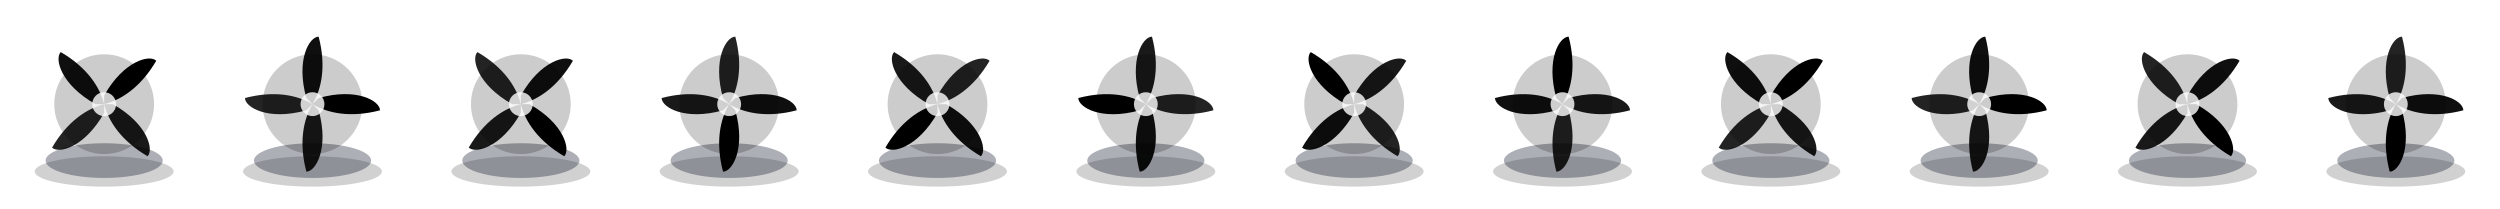
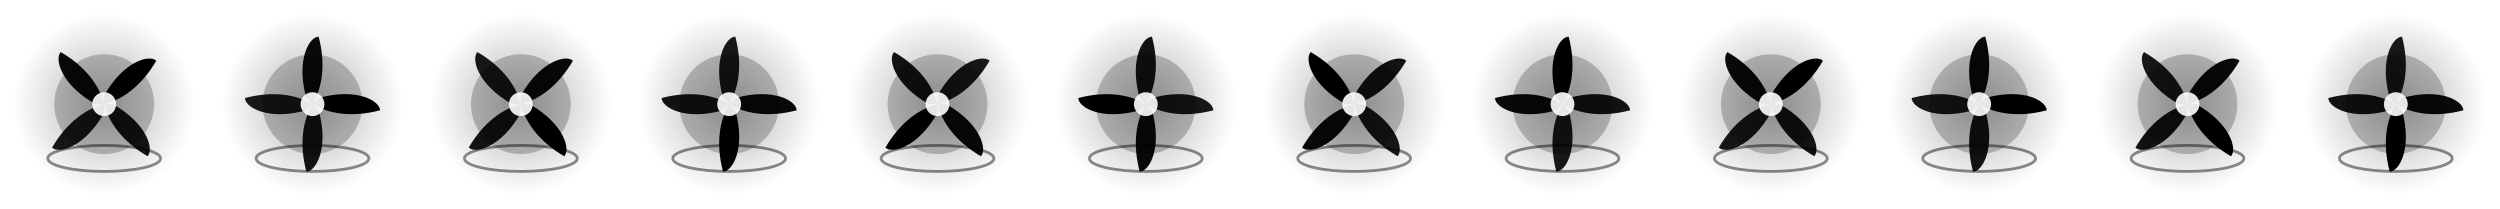
<svg xmlns="http://www.w3.org/2000/svg" width="1152" height="96" viewBox="0 0 1152 96" fill="none">
  <defs>
    <filter id="prop_fan-soft-shadow" x="-40%" y="-40%" width="180%" height="180%">
      <feGaussianBlur in="SourceAlpha" stdDeviation="1.2" />
      <feOffset dx="0.5" dy="1" result="offsetblur" />
      <feComponentTransfer>
        <feFuncA type="linear" slope="0.26" />
      </feComponentTransfer>
      <feMerge>
        <feMergeNode />
        <feMergeNode in="SourceGraphic" />
      </feMerge>
    </filter>
  </defs>
  <g transform="translate(0 0)">
    <rect x="0" y="0" width="96" height="96" fill="none" />
-     <ellipse cx="48" cy="79" rx="32" ry="7" fill="rgba(0,0,0,0.18)" />
-     <ellipse cx="48" cy="74" rx="27" ry="8" fill="rgba(15,23,42,0.34)" />
-     <circle cx="48" cy="48" r="23" fill="currentColor" opacity="0.2" />
+     <radialGradient id="prop_fan-glow-0" cx="50%" cy="50%" r="50%">
+       <stop offset="0" stop-color="currentColor" stop-opacity="0.3" />
+       <stop offset="1" stop-color="currentColor" stop-opacity="0" />
+     </radialGradient>
+     <circle cx="48" cy="48" r="42" fill="url(#prop_fan-glow-0)" />
+     <ellipse cx="48" cy="73" rx="26" ry="6" fill="none" stroke="currentColor" stroke-width="1.3" opacity="0.45" />
+     <circle cx="48" cy="48" r="23" fill="currentColor" opacity="0.22" />
    <g transform="translate(48 48) rotate(0)">
      <path d="M 0 -4 C 9 -20 21 -23 24 -20 C 17 -8 8 -2 0 0 Z" fill="currentColor" />
-       <path d="M 4 0 C 20 9 23 21 20 24 C 8 17 2 8 0 0 Z" fill="currentColor" opacity="0.9" />
-       <path d="M 0 4 C -9 20 -21 23 -24 20 C -17 8 -8 2 0 0 Z" fill="currentColor" opacity="0.86" />
-       <path d="M -4 0 C -20 -9 -23 -21 -20 -24 C -8 -17 -2 -8 0 0 Z" fill="currentColor" opacity="0.94" />
-     </g>
-     <circle cx="48" cy="48" r="5.5" fill="rgba(255,255,255,0.8)" />
+       <path d="M 4 0 C 20 9 23 21 20 24 C 8 17 2 8 0 0 Z" fill="currentColor" opacity="0.92" />
+       <path d="M 0 4 C -9 20 -21 23 -24 20 C -17 8 -8 2 0 0 Z" fill="currentColor" opacity="0.9" />
+       <path d="M -4 0 C -20 -9 -23 -21 -20 -24 C -8 -17 -2 -8 0 0 Z" fill="currentColor" opacity="0.96" />
+     </g>
+     <circle cx="48" cy="48" r="5.5" fill="rgba(255,255,255,0.9)" />
  </g>
  <g transform="translate(96 0)">
    <rect x="0" y="0" width="96" height="96" fill="none" />
-     <ellipse cx="48" cy="79" rx="32" ry="7" fill="rgba(0,0,0,0.18)" />
-     <ellipse cx="48" cy="74" rx="27" ry="8" fill="rgba(15,23,42,0.34)" />
-     <circle cx="48" cy="48" r="23" fill="currentColor" opacity="0.2" />
+     <radialGradient id="prop_fan-glow-1" cx="50%" cy="50%" r="50%">
+       <stop offset="0" stop-color="currentColor" stop-opacity="0.3" />
+       <stop offset="1" stop-color="currentColor" stop-opacity="0" />
+     </radialGradient>
+     <circle cx="48" cy="48" r="42" fill="url(#prop_fan-glow-1)" />
+     <ellipse cx="48" cy="73" rx="26" ry="6" fill="none" stroke="currentColor" stroke-width="1.3" opacity="0.45" />
+     <circle cx="48" cy="48" r="23" fill="currentColor" opacity="0.22" />
    <g transform="translate(48 48) rotate(45)">
      <path d="M 0 -4 C 9 -20 21 -23 24 -20 C 17 -8 8 -2 0 0 Z" fill="currentColor" />
-       <path d="M 4 0 C 20 9 23 21 20 24 C 8 17 2 8 0 0 Z" fill="currentColor" opacity="0.9" />
-       <path d="M 0 4 C -9 20 -21 23 -24 20 C -17 8 -8 2 0 0 Z" fill="currentColor" opacity="0.86" />
-       <path d="M -4 0 C -20 -9 -23 -21 -20 -24 C -8 -17 -2 -8 0 0 Z" fill="currentColor" opacity="0.94" />
-     </g>
-     <circle cx="48" cy="48" r="5.5" fill="rgba(255,255,255,0.8)" />
+       <path d="M 4 0 C 20 9 23 21 20 24 C 8 17 2 8 0 0 Z" fill="currentColor" opacity="0.92" />
+       <path d="M 0 4 C -9 20 -21 23 -24 20 C -17 8 -8 2 0 0 Z" fill="currentColor" opacity="0.9" />
+       <path d="M -4 0 C -20 -9 -23 -21 -20 -24 C -8 -17 -2 -8 0 0 Z" fill="currentColor" opacity="0.96" />
+     </g>
+     <circle cx="48" cy="48" r="5.5" fill="rgba(255,255,255,0.9)" />
  </g>
  <g transform="translate(192 0)">
    <rect x="0" y="0" width="96" height="96" fill="none" />
-     <ellipse cx="48" cy="79" rx="32" ry="7" fill="rgba(0,0,0,0.18)" />
-     <ellipse cx="48" cy="74" rx="27" ry="8" fill="rgba(15,23,42,0.34)" />
-     <circle cx="48" cy="48" r="23" fill="currentColor" opacity="0.2" />
+     <radialGradient id="prop_fan-glow-2" cx="50%" cy="50%" r="50%">
+       <stop offset="0" stop-color="currentColor" stop-opacity="0.3" />
+       <stop offset="1" stop-color="currentColor" stop-opacity="0" />
+     </radialGradient>
+     <circle cx="48" cy="48" r="42" fill="url(#prop_fan-glow-2)" />
+     <ellipse cx="48" cy="73" rx="26" ry="6" fill="none" stroke="currentColor" stroke-width="1.3" opacity="0.45" />
+     <circle cx="48" cy="48" r="23" fill="currentColor" opacity="0.22" />
    <g transform="translate(48 48) rotate(90)">
      <path d="M 0 -4 C 9 -20 21 -23 24 -20 C 17 -8 8 -2 0 0 Z" fill="currentColor" />
-       <path d="M 4 0 C 20 9 23 21 20 24 C 8 17 2 8 0 0 Z" fill="currentColor" opacity="0.9" />
-       <path d="M 0 4 C -9 20 -21 23 -24 20 C -17 8 -8 2 0 0 Z" fill="currentColor" opacity="0.86" />
-       <path d="M -4 0 C -20 -9 -23 -21 -20 -24 C -8 -17 -2 -8 0 0 Z" fill="currentColor" opacity="0.94" />
-     </g>
-     <circle cx="48" cy="48" r="5.5" fill="rgba(255,255,255,0.8)" />
+       <path d="M 4 0 C 20 9 23 21 20 24 C 8 17 2 8 0 0 Z" fill="currentColor" opacity="0.92" />
+       <path d="M 0 4 C -9 20 -21 23 -24 20 C -17 8 -8 2 0 0 Z" fill="currentColor" opacity="0.9" />
+       <path d="M -4 0 C -20 -9 -23 -21 -20 -24 C -8 -17 -2 -8 0 0 Z" fill="currentColor" opacity="0.96" />
+     </g>
+     <circle cx="48" cy="48" r="5.5" fill="rgba(255,255,255,0.9)" />
  </g>
  <g transform="translate(288 0)">
    <rect x="0" y="0" width="96" height="96" fill="none" />
-     <ellipse cx="48" cy="79" rx="32" ry="7" fill="rgba(0,0,0,0.18)" />
-     <ellipse cx="48" cy="74" rx="27" ry="8" fill="rgba(15,23,42,0.34)" />
-     <circle cx="48" cy="48" r="23" fill="currentColor" opacity="0.2" />
+     <radialGradient id="prop_fan-glow-3" cx="50%" cy="50%" r="50%">
+       <stop offset="0" stop-color="currentColor" stop-opacity="0.3" />
+       <stop offset="1" stop-color="currentColor" stop-opacity="0" />
+     </radialGradient>
+     <circle cx="48" cy="48" r="42" fill="url(#prop_fan-glow-3)" />
+     <ellipse cx="48" cy="73" rx="26" ry="6" fill="none" stroke="currentColor" stroke-width="1.3" opacity="0.45" />
+     <circle cx="48" cy="48" r="23" fill="currentColor" opacity="0.22" />
    <g transform="translate(48 48) rotate(135)">
      <path d="M 0 -4 C 9 -20 21 -23 24 -20 C 17 -8 8 -2 0 0 Z" fill="currentColor" />
-       <path d="M 4 0 C 20 9 23 21 20 24 C 8 17 2 8 0 0 Z" fill="currentColor" opacity="0.9" />
-       <path d="M 0 4 C -9 20 -21 23 -24 20 C -17 8 -8 2 0 0 Z" fill="currentColor" opacity="0.86" />
-       <path d="M -4 0 C -20 -9 -23 -21 -20 -24 C -8 -17 -2 -8 0 0 Z" fill="currentColor" opacity="0.94" />
-     </g>
-     <circle cx="48" cy="48" r="5.5" fill="rgba(255,255,255,0.8)" />
+       <path d="M 4 0 C 20 9 23 21 20 24 C 8 17 2 8 0 0 Z" fill="currentColor" opacity="0.92" />
+       <path d="M 0 4 C -9 20 -21 23 -24 20 C -17 8 -8 2 0 0 Z" fill="currentColor" opacity="0.9" />
+       <path d="M -4 0 C -20 -9 -23 -21 -20 -24 C -8 -17 -2 -8 0 0 Z" fill="currentColor" opacity="0.96" />
+     </g>
+     <circle cx="48" cy="48" r="5.5" fill="rgba(255,255,255,0.9)" />
  </g>
  <g transform="translate(384 0)">
    <rect x="0" y="0" width="96" height="96" fill="none" />
-     <ellipse cx="48" cy="79" rx="32" ry="7" fill="rgba(0,0,0,0.18)" />
-     <ellipse cx="48" cy="74" rx="27" ry="8" fill="rgba(15,23,42,0.34)" />
-     <circle cx="48" cy="48" r="23" fill="currentColor" opacity="0.2" />
+     <radialGradient id="prop_fan-glow-4" cx="50%" cy="50%" r="50%">
+       <stop offset="0" stop-color="currentColor" stop-opacity="0.3" />
+       <stop offset="1" stop-color="currentColor" stop-opacity="0" />
+     </radialGradient>
+     <circle cx="48" cy="48" r="42" fill="url(#prop_fan-glow-4)" />
+     <ellipse cx="48" cy="73" rx="26" ry="6" fill="none" stroke="currentColor" stroke-width="1.3" opacity="0.45" />
+     <circle cx="48" cy="48" r="23" fill="currentColor" opacity="0.22" />
    <g transform="translate(48 48) rotate(180)">
      <path d="M 0 -4 C 9 -20 21 -23 24 -20 C 17 -8 8 -2 0 0 Z" fill="currentColor" />
-       <path d="M 4 0 C 20 9 23 21 20 24 C 8 17 2 8 0 0 Z" fill="currentColor" opacity="0.9" />
-       <path d="M 0 4 C -9 20 -21 23 -24 20 C -17 8 -8 2 0 0 Z" fill="currentColor" opacity="0.86" />
-       <path d="M -4 0 C -20 -9 -23 -21 -20 -24 C -8 -17 -2 -8 0 0 Z" fill="currentColor" opacity="0.94" />
-     </g>
-     <circle cx="48" cy="48" r="5.5" fill="rgba(255,255,255,0.8)" />
+       <path d="M 4 0 C 20 9 23 21 20 24 C 8 17 2 8 0 0 Z" fill="currentColor" opacity="0.92" />
+       <path d="M 0 4 C -9 20 -21 23 -24 20 C -17 8 -8 2 0 0 Z" fill="currentColor" opacity="0.9" />
+       <path d="M -4 0 C -20 -9 -23 -21 -20 -24 C -8 -17 -2 -8 0 0 Z" fill="currentColor" opacity="0.96" />
+     </g>
+     <circle cx="48" cy="48" r="5.5" fill="rgba(255,255,255,0.9)" />
  </g>
  <g transform="translate(480 0)">
    <rect x="0" y="0" width="96" height="96" fill="none" />
-     <ellipse cx="48" cy="79" rx="32" ry="7" fill="rgba(0,0,0,0.18)" />
-     <ellipse cx="48" cy="74" rx="27" ry="8" fill="rgba(15,23,42,0.34)" />
-     <circle cx="48" cy="48" r="23" fill="currentColor" opacity="0.2" />
+     <radialGradient id="prop_fan-glow-5" cx="50%" cy="50%" r="50%">
+       <stop offset="0" stop-color="currentColor" stop-opacity="0.3" />
+       <stop offset="1" stop-color="currentColor" stop-opacity="0" />
+     </radialGradient>
+     <circle cx="48" cy="48" r="42" fill="url(#prop_fan-glow-5)" />
+     <ellipse cx="48" cy="73" rx="26" ry="6" fill="none" stroke="currentColor" stroke-width="1.3" opacity="0.45" />
+     <circle cx="48" cy="48" r="23" fill="currentColor" opacity="0.22" />
    <g transform="translate(48 48) rotate(225)">
      <path d="M 0 -4 C 9 -20 21 -23 24 -20 C 17 -8 8 -2 0 0 Z" fill="currentColor" />
-       <path d="M 4 0 C 20 9 23 21 20 24 C 8 17 2 8 0 0 Z" fill="currentColor" opacity="0.9" />
-       <path d="M 0 4 C -9 20 -21 23 -24 20 C -17 8 -8 2 0 0 Z" fill="currentColor" opacity="0.86" />
-       <path d="M -4 0 C -20 -9 -23 -21 -20 -24 C -8 -17 -2 -8 0 0 Z" fill="currentColor" opacity="0.94" />
-     </g>
-     <circle cx="48" cy="48" r="5.5" fill="rgba(255,255,255,0.8)" />
+       <path d="M 4 0 C 20 9 23 21 20 24 C 8 17 2 8 0 0 Z" fill="currentColor" opacity="0.92" />
+       <path d="M 0 4 C -9 20 -21 23 -24 20 C -17 8 -8 2 0 0 Z" fill="currentColor" opacity="0.9" />
+       <path d="M -4 0 C -20 -9 -23 -21 -20 -24 C -8 -17 -2 -8 0 0 Z" fill="currentColor" opacity="0.96" />
+     </g>
+     <circle cx="48" cy="48" r="5.5" fill="rgba(255,255,255,0.9)" />
  </g>
  <g transform="translate(576 0)">
    <rect x="0" y="0" width="96" height="96" fill="none" />
-     <ellipse cx="48" cy="79" rx="32" ry="7" fill="rgba(0,0,0,0.18)" />
-     <ellipse cx="48" cy="74" rx="27" ry="8" fill="rgba(15,23,42,0.34)" />
-     <circle cx="48" cy="48" r="23" fill="currentColor" opacity="0.2" />
+     <radialGradient id="prop_fan-glow-6" cx="50%" cy="50%" r="50%">
+       <stop offset="0" stop-color="currentColor" stop-opacity="0.3" />
+       <stop offset="1" stop-color="currentColor" stop-opacity="0" />
+     </radialGradient>
+     <circle cx="48" cy="48" r="42" fill="url(#prop_fan-glow-6)" />
+     <ellipse cx="48" cy="73" rx="26" ry="6" fill="none" stroke="currentColor" stroke-width="1.3" opacity="0.45" />
+     <circle cx="48" cy="48" r="23" fill="currentColor" opacity="0.22" />
    <g transform="translate(48 48) rotate(270)">
      <path d="M 0 -4 C 9 -20 21 -23 24 -20 C 17 -8 8 -2 0 0 Z" fill="currentColor" />
-       <path d="M 4 0 C 20 9 23 21 20 24 C 8 17 2 8 0 0 Z" fill="currentColor" opacity="0.9" />
-       <path d="M 0 4 C -9 20 -21 23 -24 20 C -17 8 -8 2 0 0 Z" fill="currentColor" opacity="0.86" />
-       <path d="M -4 0 C -20 -9 -23 -21 -20 -24 C -8 -17 -2 -8 0 0 Z" fill="currentColor" opacity="0.94" />
-     </g>
-     <circle cx="48" cy="48" r="5.5" fill="rgba(255,255,255,0.8)" />
+       <path d="M 4 0 C 20 9 23 21 20 24 C 8 17 2 8 0 0 Z" fill="currentColor" opacity="0.92" />
+       <path d="M 0 4 C -9 20 -21 23 -24 20 C -17 8 -8 2 0 0 Z" fill="currentColor" opacity="0.9" />
+       <path d="M -4 0 C -20 -9 -23 -21 -20 -24 C -8 -17 -2 -8 0 0 Z" fill="currentColor" opacity="0.96" />
+     </g>
+     <circle cx="48" cy="48" r="5.5" fill="rgba(255,255,255,0.9)" />
  </g>
  <g transform="translate(672 0)">
    <rect x="0" y="0" width="96" height="96" fill="none" />
-     <ellipse cx="48" cy="79" rx="32" ry="7" fill="rgba(0,0,0,0.18)" />
-     <ellipse cx="48" cy="74" rx="27" ry="8" fill="rgba(15,23,42,0.34)" />
-     <circle cx="48" cy="48" r="23" fill="currentColor" opacity="0.2" />
+     <radialGradient id="prop_fan-glow-7" cx="50%" cy="50%" r="50%">
+       <stop offset="0" stop-color="currentColor" stop-opacity="0.3" />
+       <stop offset="1" stop-color="currentColor" stop-opacity="0" />
+     </radialGradient>
+     <circle cx="48" cy="48" r="42" fill="url(#prop_fan-glow-7)" />
+     <ellipse cx="48" cy="73" rx="26" ry="6" fill="none" stroke="currentColor" stroke-width="1.3" opacity="0.45" />
+     <circle cx="48" cy="48" r="23" fill="currentColor" opacity="0.22" />
    <g transform="translate(48 48) rotate(315)">
      <path d="M 0 -4 C 9 -20 21 -23 24 -20 C 17 -8 8 -2 0 0 Z" fill="currentColor" />
-       <path d="M 4 0 C 20 9 23 21 20 24 C 8 17 2 8 0 0 Z" fill="currentColor" opacity="0.9" />
-       <path d="M 0 4 C -9 20 -21 23 -24 20 C -17 8 -8 2 0 0 Z" fill="currentColor" opacity="0.86" />
-       <path d="M -4 0 C -20 -9 -23 -21 -20 -24 C -8 -17 -2 -8 0 0 Z" fill="currentColor" opacity="0.94" />
-     </g>
-     <circle cx="48" cy="48" r="5.5" fill="rgba(255,255,255,0.8)" />
+       <path d="M 4 0 C 20 9 23 21 20 24 C 8 17 2 8 0 0 Z" fill="currentColor" opacity="0.92" />
+       <path d="M 0 4 C -9 20 -21 23 -24 20 C -17 8 -8 2 0 0 Z" fill="currentColor" opacity="0.9" />
+       <path d="M -4 0 C -20 -9 -23 -21 -20 -24 C -8 -17 -2 -8 0 0 Z" fill="currentColor" opacity="0.96" />
+     </g>
+     <circle cx="48" cy="48" r="5.5" fill="rgba(255,255,255,0.9)" />
  </g>
  <g transform="translate(768 0)">
    <rect x="0" y="0" width="96" height="96" fill="none" />
-     <ellipse cx="48" cy="79" rx="32" ry="7" fill="rgba(0,0,0,0.18)" />
-     <ellipse cx="48" cy="74" rx="27" ry="8" fill="rgba(15,23,42,0.34)" />
-     <circle cx="48" cy="48" r="23" fill="currentColor" opacity="0.2" />
+     <radialGradient id="prop_fan-glow-8" cx="50%" cy="50%" r="50%">
+       <stop offset="0" stop-color="currentColor" stop-opacity="0.3" />
+       <stop offset="1" stop-color="currentColor" stop-opacity="0" />
+     </radialGradient>
+     <circle cx="48" cy="48" r="42" fill="url(#prop_fan-glow-8)" />
+     <ellipse cx="48" cy="73" rx="26" ry="6" fill="none" stroke="currentColor" stroke-width="1.3" opacity="0.45" />
+     <circle cx="48" cy="48" r="23" fill="currentColor" opacity="0.22" />
    <g transform="translate(48 48) rotate(360)">
      <path d="M 0 -4 C 9 -20 21 -23 24 -20 C 17 -8 8 -2 0 0 Z" fill="currentColor" />
-       <path d="M 4 0 C 20 9 23 21 20 24 C 8 17 2 8 0 0 Z" fill="currentColor" opacity="0.9" />
-       <path d="M 0 4 C -9 20 -21 23 -24 20 C -17 8 -8 2 0 0 Z" fill="currentColor" opacity="0.86" />
-       <path d="M -4 0 C -20 -9 -23 -21 -20 -24 C -8 -17 -2 -8 0 0 Z" fill="currentColor" opacity="0.94" />
-     </g>
-     <circle cx="48" cy="48" r="5.5" fill="rgba(255,255,255,0.8)" />
+       <path d="M 4 0 C 20 9 23 21 20 24 C 8 17 2 8 0 0 Z" fill="currentColor" opacity="0.92" />
+       <path d="M 0 4 C -9 20 -21 23 -24 20 C -17 8 -8 2 0 0 Z" fill="currentColor" opacity="0.9" />
+       <path d="M -4 0 C -20 -9 -23 -21 -20 -24 C -8 -17 -2 -8 0 0 Z" fill="currentColor" opacity="0.96" />
+     </g>
+     <circle cx="48" cy="48" r="5.5" fill="rgba(255,255,255,0.9)" />
  </g>
  <g transform="translate(864 0)">
    <rect x="0" y="0" width="96" height="96" fill="none" />
-     <ellipse cx="48" cy="79" rx="32" ry="7" fill="rgba(0,0,0,0.18)" />
-     <ellipse cx="48" cy="74" rx="27" ry="8" fill="rgba(15,23,42,0.34)" />
-     <circle cx="48" cy="48" r="23" fill="currentColor" opacity="0.2" />
+     <radialGradient id="prop_fan-glow-9" cx="50%" cy="50%" r="50%">
+       <stop offset="0" stop-color="currentColor" stop-opacity="0.3" />
+       <stop offset="1" stop-color="currentColor" stop-opacity="0" />
+     </radialGradient>
+     <circle cx="48" cy="48" r="42" fill="url(#prop_fan-glow-9)" />
+     <ellipse cx="48" cy="73" rx="26" ry="6" fill="none" stroke="currentColor" stroke-width="1.3" opacity="0.45" />
+     <circle cx="48" cy="48" r="23" fill="currentColor" opacity="0.22" />
    <g transform="translate(48 48) rotate(405)">
      <path d="M 0 -4 C 9 -20 21 -23 24 -20 C 17 -8 8 -2 0 0 Z" fill="currentColor" />
-       <path d="M 4 0 C 20 9 23 21 20 24 C 8 17 2 8 0 0 Z" fill="currentColor" opacity="0.9" />
-       <path d="M 0 4 C -9 20 -21 23 -24 20 C -17 8 -8 2 0 0 Z" fill="currentColor" opacity="0.86" />
-       <path d="M -4 0 C -20 -9 -23 -21 -20 -24 C -8 -17 -2 -8 0 0 Z" fill="currentColor" opacity="0.94" />
-     </g>
-     <circle cx="48" cy="48" r="5.5" fill="rgba(255,255,255,0.8)" />
+       <path d="M 4 0 C 20 9 23 21 20 24 C 8 17 2 8 0 0 Z" fill="currentColor" opacity="0.92" />
+       <path d="M 0 4 C -9 20 -21 23 -24 20 C -17 8 -8 2 0 0 Z" fill="currentColor" opacity="0.9" />
+       <path d="M -4 0 C -20 -9 -23 -21 -20 -24 C -8 -17 -2 -8 0 0 Z" fill="currentColor" opacity="0.96" />
+     </g>
+     <circle cx="48" cy="48" r="5.5" fill="rgba(255,255,255,0.9)" />
  </g>
  <g transform="translate(960 0)">
    <rect x="0" y="0" width="96" height="96" fill="none" />
-     <ellipse cx="48" cy="79" rx="32" ry="7" fill="rgba(0,0,0,0.18)" />
-     <ellipse cx="48" cy="74" rx="27" ry="8" fill="rgba(15,23,42,0.34)" />
-     <circle cx="48" cy="48" r="23" fill="currentColor" opacity="0.2" />
+     <radialGradient id="prop_fan-glow-10" cx="50%" cy="50%" r="50%">
+       <stop offset="0" stop-color="currentColor" stop-opacity="0.3" />
+       <stop offset="1" stop-color="currentColor" stop-opacity="0" />
+     </radialGradient>
+     <circle cx="48" cy="48" r="42" fill="url(#prop_fan-glow-10)" />
+     <ellipse cx="48" cy="73" rx="26" ry="6" fill="none" stroke="currentColor" stroke-width="1.3" opacity="0.45" />
+     <circle cx="48" cy="48" r="23" fill="currentColor" opacity="0.22" />
    <g transform="translate(48 48) rotate(450)">
      <path d="M 0 -4 C 9 -20 21 -23 24 -20 C 17 -8 8 -2 0 0 Z" fill="currentColor" />
-       <path d="M 4 0 C 20 9 23 21 20 24 C 8 17 2 8 0 0 Z" fill="currentColor" opacity="0.9" />
-       <path d="M 0 4 C -9 20 -21 23 -24 20 C -17 8 -8 2 0 0 Z" fill="currentColor" opacity="0.86" />
-       <path d="M -4 0 C -20 -9 -23 -21 -20 -24 C -8 -17 -2 -8 0 0 Z" fill="currentColor" opacity="0.94" />
-     </g>
-     <circle cx="48" cy="48" r="5.5" fill="rgba(255,255,255,0.8)" />
+       <path d="M 4 0 C 20 9 23 21 20 24 C 8 17 2 8 0 0 Z" fill="currentColor" opacity="0.92" />
+       <path d="M 0 4 C -9 20 -21 23 -24 20 C -17 8 -8 2 0 0 Z" fill="currentColor" opacity="0.9" />
+       <path d="M -4 0 C -20 -9 -23 -21 -20 -24 C -8 -17 -2 -8 0 0 Z" fill="currentColor" opacity="0.96" />
+     </g>
+     <circle cx="48" cy="48" r="5.5" fill="rgba(255,255,255,0.9)" />
  </g>
  <g transform="translate(1056 0)">
    <rect x="0" y="0" width="96" height="96" fill="none" />
-     <ellipse cx="48" cy="79" rx="32" ry="7" fill="rgba(0,0,0,0.18)" />
-     <ellipse cx="48" cy="74" rx="27" ry="8" fill="rgba(15,23,42,0.34)" />
-     <circle cx="48" cy="48" r="23" fill="currentColor" opacity="0.2" />
+     <radialGradient id="prop_fan-glow-11" cx="50%" cy="50%" r="50%">
+       <stop offset="0" stop-color="currentColor" stop-opacity="0.3" />
+       <stop offset="1" stop-color="currentColor" stop-opacity="0" />
+     </radialGradient>
+     <circle cx="48" cy="48" r="42" fill="url(#prop_fan-glow-11)" />
+     <ellipse cx="48" cy="73" rx="26" ry="6" fill="none" stroke="currentColor" stroke-width="1.3" opacity="0.45" />
+     <circle cx="48" cy="48" r="23" fill="currentColor" opacity="0.22" />
    <g transform="translate(48 48) rotate(495)">
      <path d="M 0 -4 C 9 -20 21 -23 24 -20 C 17 -8 8 -2 0 0 Z" fill="currentColor" />
-       <path d="M 4 0 C 20 9 23 21 20 24 C 8 17 2 8 0 0 Z" fill="currentColor" opacity="0.9" />
-       <path d="M 0 4 C -9 20 -21 23 -24 20 C -17 8 -8 2 0 0 Z" fill="currentColor" opacity="0.86" />
-       <path d="M -4 0 C -20 -9 -23 -21 -20 -24 C -8 -17 -2 -8 0 0 Z" fill="currentColor" opacity="0.94" />
-     </g>
-     <circle cx="48" cy="48" r="5.5" fill="rgba(255,255,255,0.8)" />
+       <path d="M 4 0 C 20 9 23 21 20 24 C 8 17 2 8 0 0 Z" fill="currentColor" opacity="0.92" />
+       <path d="M 0 4 C -9 20 -21 23 -24 20 C -17 8 -8 2 0 0 Z" fill="currentColor" opacity="0.9" />
+       <path d="M -4 0 C -20 -9 -23 -21 -20 -24 C -8 -17 -2 -8 0 0 Z" fill="currentColor" opacity="0.96" />
+     </g>
+     <circle cx="48" cy="48" r="5.5" fill="rgba(255,255,255,0.9)" />
  </g>
</svg>
